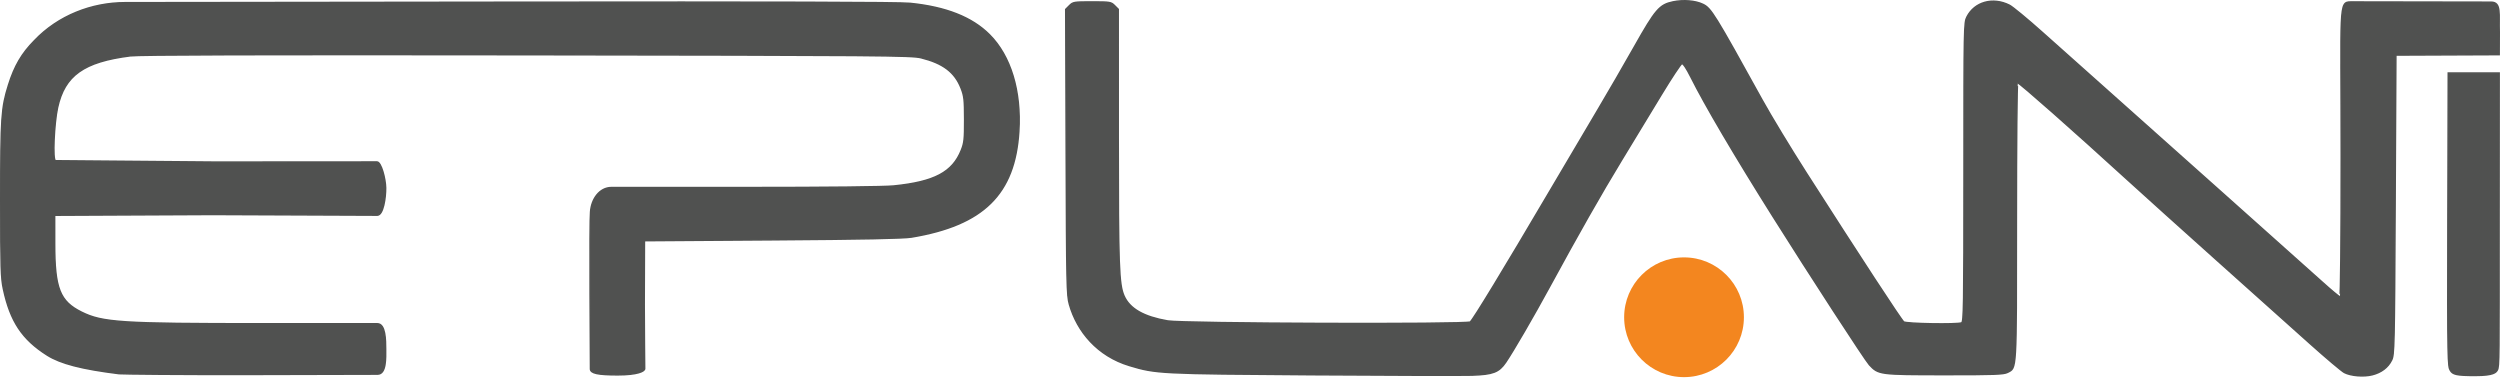
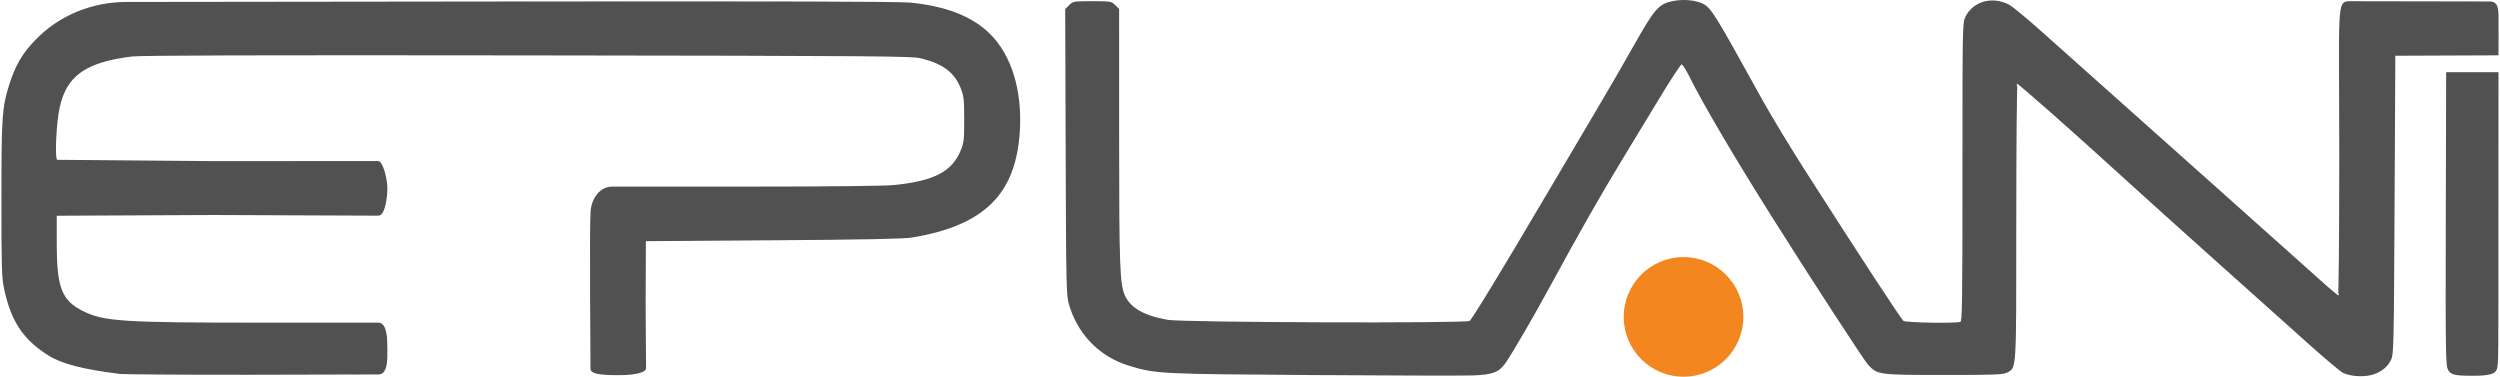
- <svg xmlns="http://www.w3.org/2000/svg" version="1.1" id="svg1" width="144.589" height="21.812" viewBox="0 0 144.589 21.812">
-   <defs id="defs1" />
-   <g id="g2" style="display:inline" transform="matrix(0.08657704,0,0,0.08657704,-6.753009,-14.77959)">
+ <svg xmlns="http://www.w3.org/2000/svg" version="1.1" id="svg1" width="146" height="22" viewBox="0 0 1670.059 251.938">
+   <g id="g2" style="display:inline" transform="translate(-78.00002,-170.7102)">
    <path style="display:inline;fill:#505150;fill-rule:nonzero;stroke:#505150;stroke-width:1" d="M 954.5,421.043 C 852.471,420.352 850.232,420.239 832.535,414.91 811.19,408.481 797.578,392.266 792.393,374 c -1.719,-6.057 -1.855,-12.959 -2.147,-101.762 l -0.313,-95.262 2.488,-2.488 C 794.808,172.101 795.419,172 807.5,172 c 12.035,0 12.699,0.108 15.045,2.455 l 2.455,2.455 0.008,84.795 c 0.008,86.684 0.456,99.048 3.862,106.721 3.804,8.568 13.101,13.893 29.13,16.684 10.195,1.776 199.948,2.428 202.181,0.695 1.891,-1.467 22.51,-35.366 52.799,-86.804 11.173,-18.975 25.802,-43.725 32.508,-55 6.706,-11.275 17.707,-30.274 24.447,-42.219 14.005,-24.823 16.691,-27.938 25.688,-29.806 6.899,-1.432 14.838,-0.798 19.866,1.588 5.505,2.612 7.662,6.093 39.683,64.038 5.805,10.505 19.023,32.33 29.372,48.5 36.16,56.496 63.539,98.375 65.205,99.65 1.666,1.275 35.467,1.872 38.669,0.643 1.428,-0.548 1.582,-10.337 1.582,-100.54 0,-97.805 0.042,-100.016 1.991,-103.835 5.107,-10.011 17.293,-13.376 28.333,-7.825 2.103,1.058 12.003,9.232 22,18.166 21.39,19.115 47.719,42.591 121.164,108.035 29.694,26.459 59.1,52.719 65.349,58.357 6.248,5.638 11.766,10.25 12.262,10.25 0.528,0 0.901,-38.892 0.901,-94.032 0,-100.574 -1.861,-102.966 6.446,-102.952 l 93.708,0.161 c 6.99,0.012 4.967,8.034 5.405,20.069 l -0.058,14.963 -69,0.29 -0.5,100 c -0.477,95.508 -0.585,100.171 -2.391,103.806 -2.425,4.883 -6.857,8.229 -12.919,9.752 -5.715,1.436 -14.237,0.744 -18.596,-1.51 -1.722,-0.89 -12.037,-9.591 -22.921,-19.334 -10.885,-9.743 -38.653,-34.59 -61.707,-55.215 -23.054,-20.625 -49.806,-44.7 -59.447,-53.5 -36.756,-33.547 -72.944,-65.5 -74.183,-65.5 -0.459,0 -0.835,41.639 -0.835,92.532 0,101.351 0.209,97.757 -5.872,100.901 -2.601,1.345 -8.582,1.563 -42.329,1.544 -43.404,-0.024 -43.902,-0.09 -49.987,-6.602 -2.717,-2.907 -39.992,-60.226 -64.3,-98.876 -25.878,-41.146 -45.472,-74.431 -54.931,-93.315 -2.944,-5.877 -5.174,-9.199 -6.041,-9 -0.756,0.173 -6.966,9.54 -13.799,20.815 -6.833,11.275 -18.717,30.85 -26.408,43.5 -13.979,22.993 -28.908,49.242 -48.343,85 -10.691,19.67 -24.155,42.845 -29.198,50.256 -4.482,6.587 -8.472,8.108 -22.434,8.553 -6.521,0.208 -54.607,0.088 -106.857,-0.266 z m 777.522,0.473 c -13.189,0.067 -15.492,-0.673 -17.119,-3.383 -1.626,-2.71 -1.906,-5.145 -1.658,-100.5 L 1713.5,219.5 h 17 17 l -0.052,98.089 c -0.049,92.295 0.213,97.935 -1.237,100.387 -0.874,1.478 -2.336,3.54 -14.189,3.54 z M 157.5,420.325 C 132.489,417.2 118.429,413.56 109.503,407.9 92.839,397.332 84.957,385.448 80.306,363.876 78.696,356.411 78.5,349.896 78.5,304 c 0,-55.272 0.402,-61.194 5.189,-76.476 3.985,-12.722 8.883,-21.107 17.3,-29.619 C 116.932,181.113 139.347,172.54 161.5,172.513 l 257,-0.312 c 176.739,-0.214 260.279,0.021 267.5,0.753 23.98,2.432 41.312,9.288 52.981,20.957 14.194,14.194 21.292,37.575 19.611,64.594 -2.606,41.869 -23.627,62.57 -71.672,70.58 -5.271,0.879 -32.178,1.407 -92.919,1.825 l -85.5,0.588 -0.145,42.474 c -0.05,14.6 0.345,41.329 0.291,43.067 -0.054,1.738 -4.881,4.078 -17.959,4.078 -13.078,0 -18.225,-0.987 -18.239,-3.939 -0.015,-2.951 -0.254,-50.51 -0.254,-50.51 -0.136,-27.044 -0.026,-51.51 0.316,-54.37 C 473.086,303.568 478.633,296 486.424,296 h 89.182 c 55.026,0 93.148,-0.402 99.538,-1.05 27.079,-2.745 39.204,-9.168 45.063,-23.871 1.957,-4.91 2.22,-7.378 2.196,-20.579 -0.024,-13.266 -0.294,-15.68 -2.336,-20.881 -4.21,-10.722 -11.994,-16.635 -26.762,-20.329 C 687.004,207.714 667.521,207.564 430,207.257 c -179.837,-0.233 -259.041,-0.009 -265,0.75 -31.016,3.946 -43.832,13.06 -48.541,34.518 -2.259,10.294 -3.516,35.539 -1.362,35.557 l 106.541,0.903 108.218,-0.074 c 2.767,-0.002 5.685,11.231 5.759,17.312 0.078,6.353 -1.548,18.245 -5.573,18.228 L 220.044,314 114.5,314.5 l 0.011,19 c 0.017,29.942 3.391,38.528 17.989,45.77 13.964,6.928 26.421,7.728 120.295,7.729 L 330.091,387 c 5.5,6e-5 5.499,10.977 5.519,16.904 0.02,5.856 0.513,16.722 -5.337,16.737 0,0 -56.052,0.14 -84.078,0.209 C 199.062,420.967 159.15,420.532 157.5,420.325 Z" id="path2" />
    <circle style="display:inline;fill:#f3861f;fill-opacity:1;stroke-width:1.057" id="path24" cx="1202.973" cy="382.649" r="40" />
  </g>
-   <g id="g6" style="display:none" transform="matrix(0.08657704,0,0,0.08657704,-6.753009,-14.77959)">
-     <path style="display:inline;fill:#505150;fill-rule:nonzero;stroke:#505150;stroke-width:1" d="M 157.5,420.325 C 132.489,417.2 118.429,413.56 109.503,407.9 92.839,397.332 84.957,385.448 80.306,363.876 78.696,356.411 78.5,349.896 78.5,304 c 0,-55.272 0.402,-61.194 5.189,-76.476 3.985,-12.722 8.883,-21.107 17.3,-29.619 C 116.932,181.113 139.347,172.54 161.5,172.513 l 257,-0.312 c 176.739,-0.214 260.279,0.021 267.5,0.753 23.98,2.432 41.312,9.288 52.981,20.957 14.194,14.194 21.292,37.575 19.611,64.594 -2.606,41.869 -23.627,62.57 -71.672,70.58 -5.271,0.879 -32.178,1.407 -92.919,1.825 l -85.5,0.588 -0.145,42.474 c -0.05,14.6 0.345,41.329 0.291,43.067 -0.054,1.738 -4.881,4.078 -17.959,4.078 -13.078,0 -18.225,-0.987 -18.239,-3.939 -0.015,-2.951 -0.254,-50.51 -0.254,-50.51 -0.136,-27.044 -0.026,-51.51 0.316,-54.37 C 473.086,303.568 478.633,296 486.424,296 h 89.182 c 55.026,0 93.148,-0.402 99.538,-1.05 27.079,-2.745 39.204,-9.168 45.063,-23.871 1.957,-4.91 2.22,-7.378 2.196,-20.579 -0.024,-13.266 -0.294,-15.68 -2.336,-20.881 -4.21,-10.722 -11.994,-16.635 -26.762,-20.329 C 687.004,207.714 667.521,207.564 430,207.257 c -179.837,-0.233 -259.041,-0.009 -265,0.75 -31.016,3.946 -43.832,13.06 -48.541,34.518 -2.259,10.294 -3.516,35.539 -1.362,35.557 l 106.541,0.903 108.218,-0.074 c 2.767,-0.002 5.685,11.231 5.759,17.312 0.078,6.353 -1.548,18.245 -5.573,18.228 L 220.044,314 114.5,314.5 l 0.011,19 c 0.017,29.942 3.391,38.528 17.989,45.77 13.964,6.928 26.421,7.728 120.295,7.729 L 330.091,387 c 5.5,6e-5 5.499,10.977 5.519,16.904 0.02,5.856 0.513,16.722 -5.337,16.737 0,0 -56.052,0.14 -84.078,0.209 C 199.062,420.967 159.15,420.532 157.5,420.325 Z" id="path6" />
-     <circle style="display:inline;fill:#f3861f;fill-opacity:1;stroke-width:1.057" id="circle6" cx="798.973" cy="382.649" r="40" />
-   </g>
</svg>
